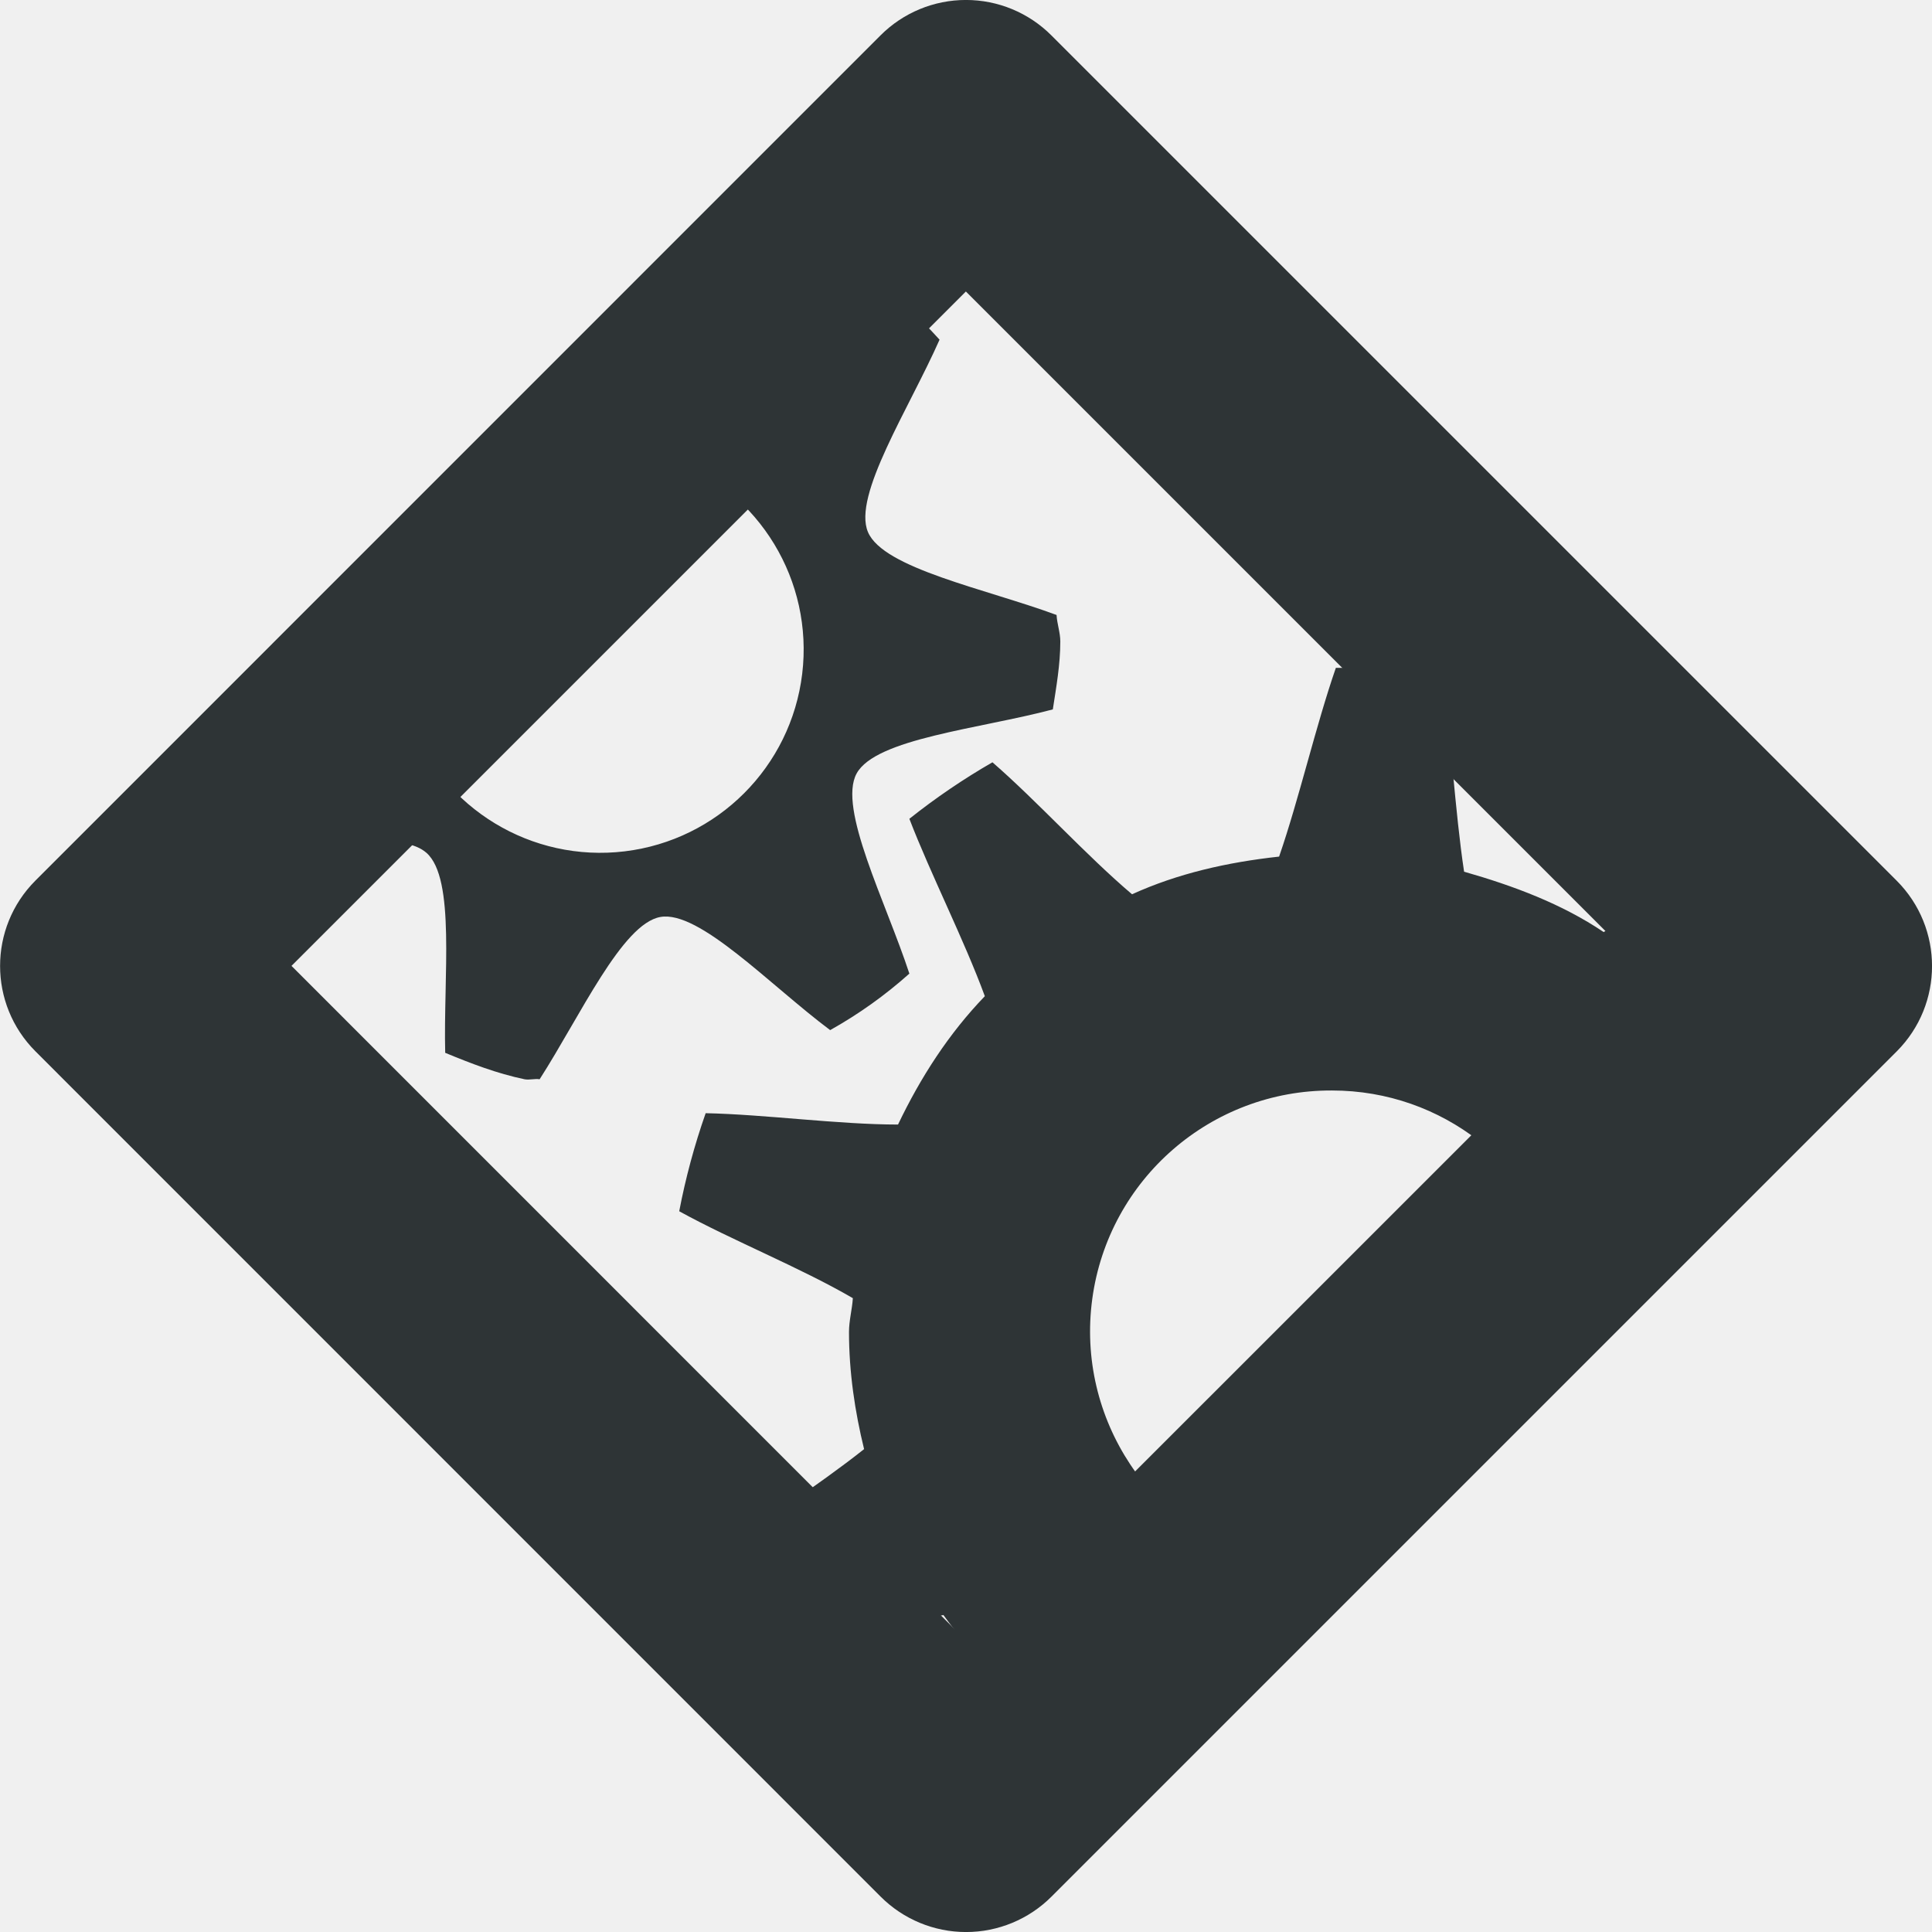
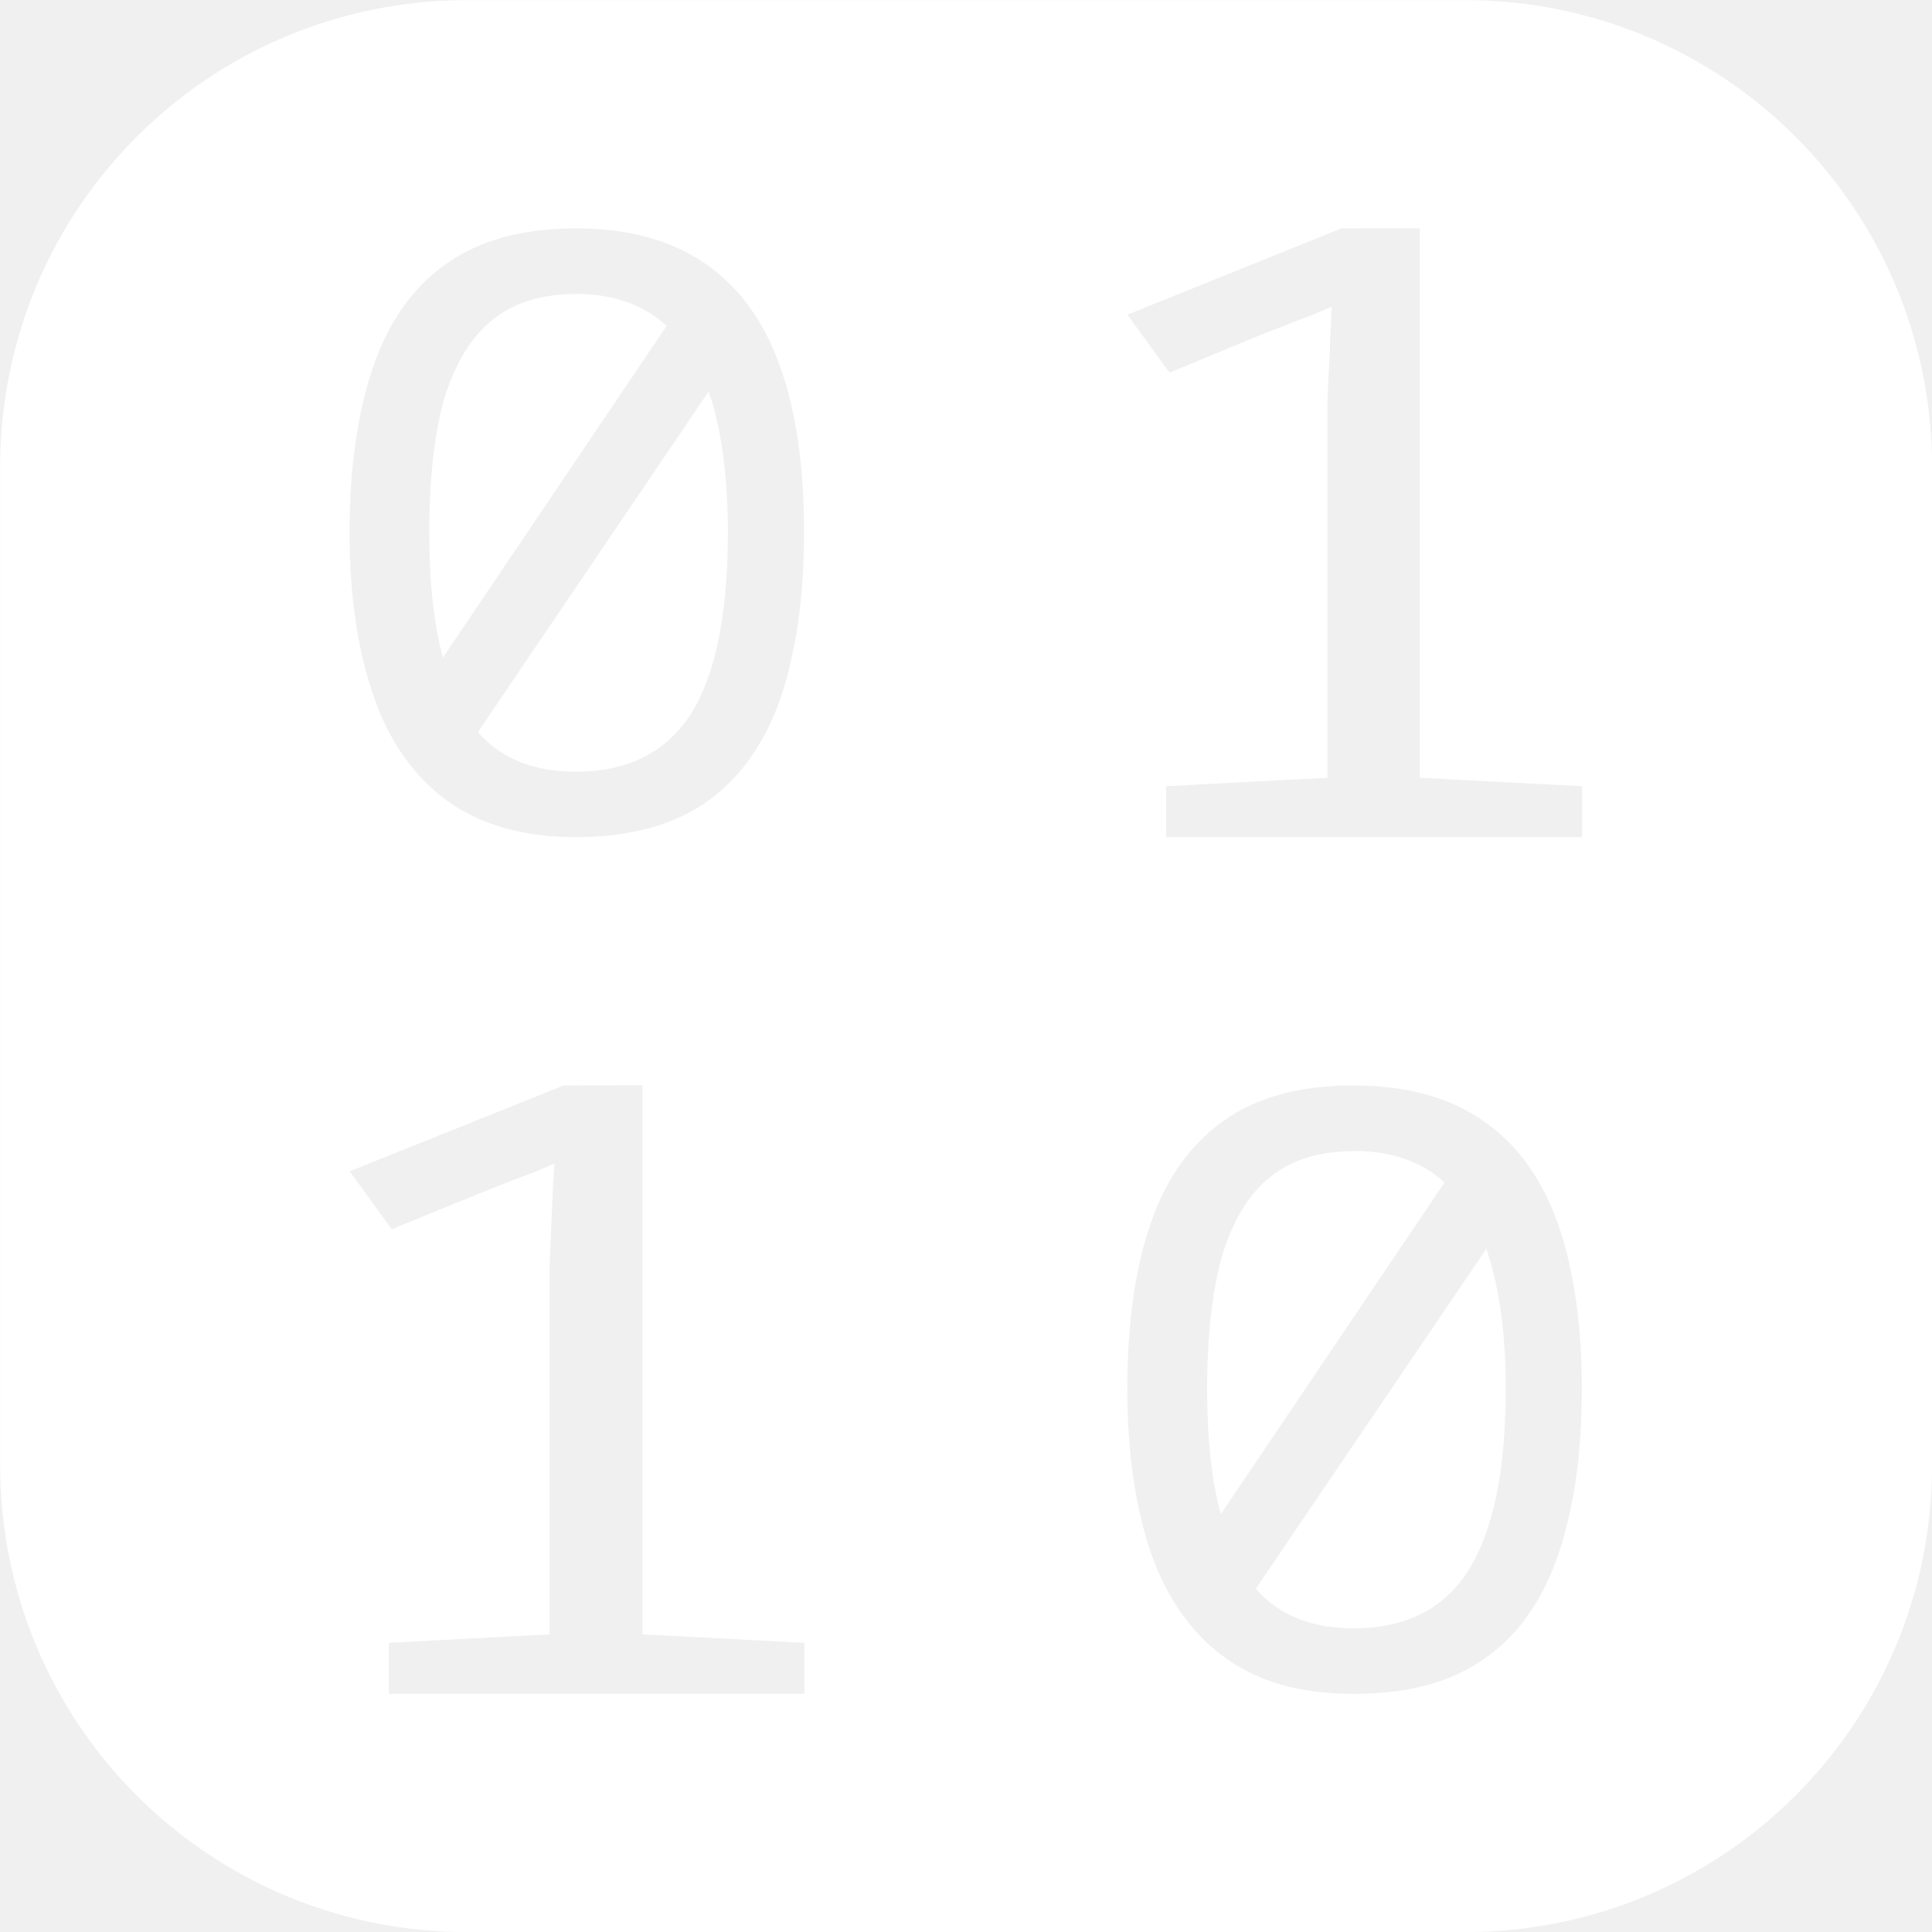
- <svg xmlns="http://www.w3.org/2000/svg" width="16" height="16">
-   <g color="#000" fill="#2e3436">
-     <path d="M7.188 2.281c-.094.056-.192.125-.29.19L5.566 3.803a1.684 1.684 0 11-2.17 2.17L2.332 7.037c.506-.069 1.017-.136 1.2.026.242.214.139 1.031.155 1.656.213.088.427.171.657.219.04.008.085-.007.125 0 .337-.525.683-1.288 1-1.344.322-.057.905.562 1.406.937a3.67 3.67 0 00.656-.468c-.195-.595-.594-1.369-.437-1.657.158-.29 1.019-.37 1.625-.531.028-.183.062-.371.062-.562 0-.075-.027-.146-.031-.22-.587-.217-1.435-.385-1.562-.687-.128-.302.34-1.021.593-1.593a3.722 3.722 0 00-.593-.532zm3.875 3.25c-.165.475-.305 1.086-.47 1.563-.43.047-.84.14-1.218.312-.38-.322-.787-.773-1.156-1.093a5.562 5.562 0 00-.688.468c.177.46.453 1.001.625 1.469-.298.309-.531.67-.719 1.063-.494 0-1.102-.084-1.593-.094a5.68 5.68 0 00-.219.812c.435.24 1.006.468 1.438.72-.006.093-.032.185-.032.28 0 .333.049.66.125.97-.382.304-.898.63-1.28.937.015.044.04.083.058.127l.613.613c.417-.1.868-.223 1.266-.303.248.343.532.626.875.875-.027.135-.068.283-.104.428.174-.063.34-.155.482-.297l1.432-1.432a1.994 1.994 0 01.533-3.918c.919 0 1.684.623 1.918 1.467l1.338-1.338c.06-.06.11-.124.156-.191-.035-.062-.06-.13-.1-.188.096-.152.205-.31.315-.47.017-.348-.1-.7-.37-.971l-.177-.176c-.28.192-.561.387-.83.555-.345-.233-.746-.383-1.156-.5-.077-.507-.107-1.132-.187-1.625a5.44 5.44 0 00-.875-.063zm-9.247.608c-.087.068-.173.138-.254.205l.014.035z" style="marker:none" overflow="visible" />
-     <path d="M8.707.293a1 1 0 00-1.415 0l-6.999 7a1 1 0 000 1.413l7 7.001a1 1 0 001.415 0l7-7a1 1 0 000-1.413zm-.708 2.121l5.587 5.587L8 13.586 2.414 7.999z" style="line-height:normal;font-variant-ligatures:normal;font-variant-position:normal;font-variant-caps:normal;font-variant-numeric:normal;font-variant-alternates:normal;font-feature-settings:normal;text-indent:0;text-align:start;text-decoration-line:none;text-decoration-style:solid;text-decoration-color:#000;text-transform:none;text-orientation:mixed;shape-padding:0;isolation:auto;mix-blend-mode:normal;marker:none" font-weight="400" font-family="sans-serif" overflow="visible" />
-   </g>
+ <svg xmlns="http://www.w3.org/2000/svg" height="16px" viewBox="0 0 16 16" width="16px">
+   <path d="m 4.77 1.891 c -0.449 0 -0.812 0.102 -1.09 0.305 c -0.27 0.195 -0.469 0.48 -0.594 0.855 c -0.125 0.371 -0.191 0.824 -0.191 1.355 c 0 0.527 0.066 0.98 0.199 1.359 c 0.129 0.375 0.332 0.664 0.609 0.867 c 0.277 0.199 0.633 0.301 1.066 0.301 c 0.34 0 0.633 -0.059 0.875 -0.172 c 0.238 -0.113 0.43 -0.281 0.578 -0.496 c 0.152 -0.219 0.262 -0.484 0.328 -0.793 c 0.074 -0.312 0.109 -0.668 0.109 -1.066 c 0 -0.531 -0.062 -0.984 -0.195 -1.359 c -0.129 -0.375 -0.336 -0.664 -0.617 -0.859 c -0.277 -0.195 -0.637 -0.297 -1.078 -0.297 z m 6.34 0 l -1.773 0.715 l 0.348 0.48 l 0.738 -0.305 c 0.156 -0.062 0.273 -0.105 0.348 -0.137 c 0.078 -0.027 0.164 -0.062 0.258 -0.105 c -0.004 0.105 -0.012 0.23 -0.016 0.375 c -0.008 0.145 -0.016 0.289 -0.02 0.445 v 3.082 l -1.336 0.07 v 0.422 h 3.445 v -0.422 l -1.344 -0.07 v -4.551 z m -6.34 0.543 c 0.289 0 0.523 0.078 0.707 0.227 c 0.016 0.012 0.031 0.027 0.043 0.039 l -1.852 2.746 c -0.078 -0.289 -0.113 -0.633 -0.113 -1.039 c 0 -0.449 0.043 -0.82 0.125 -1.109 c 0.09 -0.293 0.223 -0.508 0.402 -0.652 c 0.176 -0.141 0.406 -0.211 0.688 -0.211 z m 1.098 0.809 c 0.008 0.027 0.02 0.051 0.027 0.078 c 0.086 0.289 0.133 0.652 0.133 1.086 c 0 0.676 -0.102 1.18 -0.305 1.504 c -0.207 0.32 -0.523 0.48 -0.953 0.48 c -0.352 0 -0.621 -0.109 -0.812 -0.328 z m -1.199 5.746 l -1.773 0.711 l 0.348 0.48 l 0.738 -0.301 c 0.156 -0.062 0.273 -0.109 0.348 -0.137 c 0.078 -0.027 0.164 -0.062 0.262 -0.105 c -0.008 0.105 -0.016 0.227 -0.02 0.371 c -0.008 0.145 -0.012 0.293 -0.02 0.449 v 3.078 l -1.332 0.07 v 0.422 h 3.441 v -0.422 l -1.34 -0.07 v -4.547 z m 6.543 0 c -0.449 0 -0.812 0.098 -1.09 0.301 c -0.27 0.195 -0.473 0.48 -0.598 0.859 c -0.125 0.367 -0.188 0.82 -0.188 1.352 c 0 0.527 0.066 0.98 0.195 1.359 c 0.133 0.375 0.336 0.668 0.613 0.867 c 0.277 0.203 0.633 0.301 1.066 0.301 c 0.344 0 0.629 -0.055 0.871 -0.168 c 0.242 -0.117 0.434 -0.281 0.582 -0.496 c 0.152 -0.219 0.258 -0.488 0.328 -0.797 c 0.074 -0.312 0.109 -0.668 0.109 -1.066 c 0 -0.531 -0.066 -0.984 -0.195 -1.359 c -0.133 -0.375 -0.336 -0.664 -0.621 -0.859 c -0.277 -0.195 -0.633 -0.293 -1.074 -0.293 z m 0 0.543 c 0.289 0 0.523 0.074 0.707 0.223 c 0.016 0.012 0.031 0.027 0.043 0.039 l -1.852 2.746 c -0.078 -0.285 -0.113 -0.633 -0.113 -1.039 c 0 -0.449 0.043 -0.816 0.125 -1.105 c 0.09 -0.293 0.223 -0.512 0.402 -0.652 c 0.176 -0.141 0.406 -0.211 0.688 -0.211 z m 1.098 0.809 c 0.008 0.023 0.016 0.051 0.023 0.078 c 0.09 0.285 0.137 0.648 0.137 1.082 c 0 0.68 -0.105 1.18 -0.309 1.504 c -0.203 0.32 -0.52 0.48 -0.949 0.48 c -0.352 0 -0.621 -0.109 -0.812 -0.328 z m -8.438 -10.34 h 8.258 c 2.145 0 3.871 1.727 3.871 3.871 v 8.258 c 0 2.145 -1.727 3.871 -3.871 3.871 h -8.258 c -2.145 0 -3.871 -1.727 -3.871 -3.871 v -8.258 c 0 -2.145 1.727 -3.871 3.871 -3.871 z m 0 0" fill="#ffffff" />
</svg>
